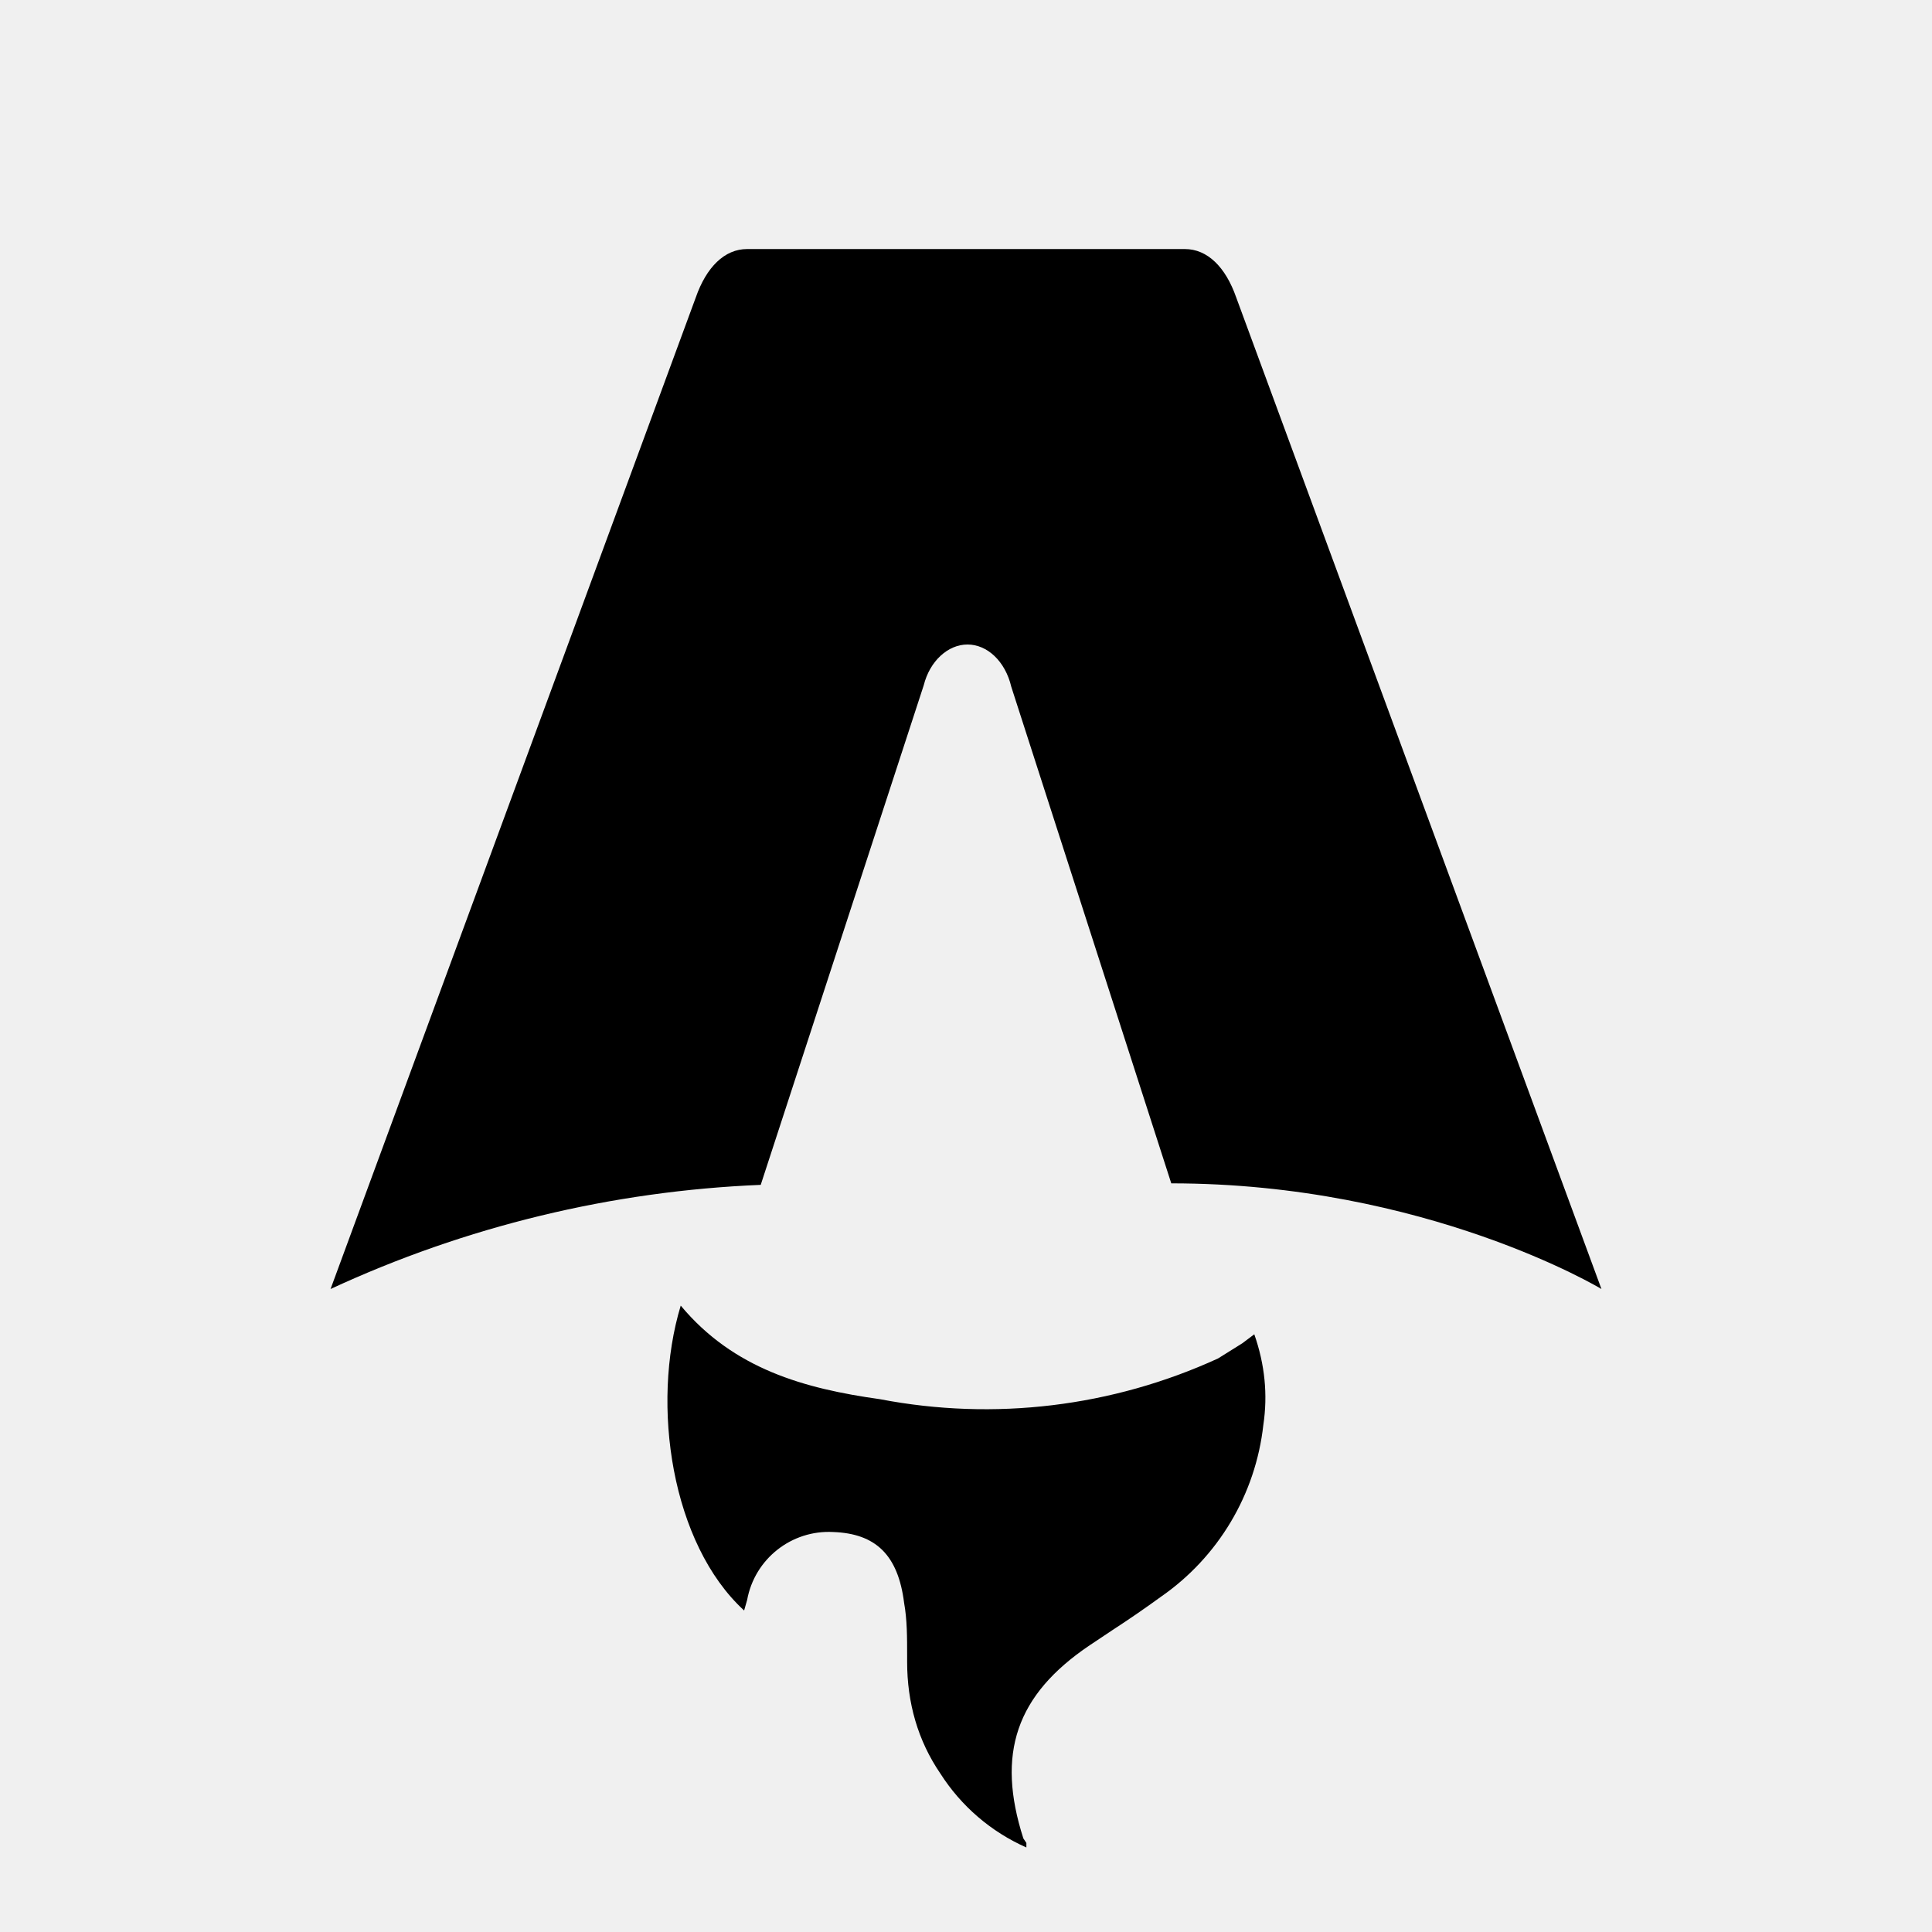
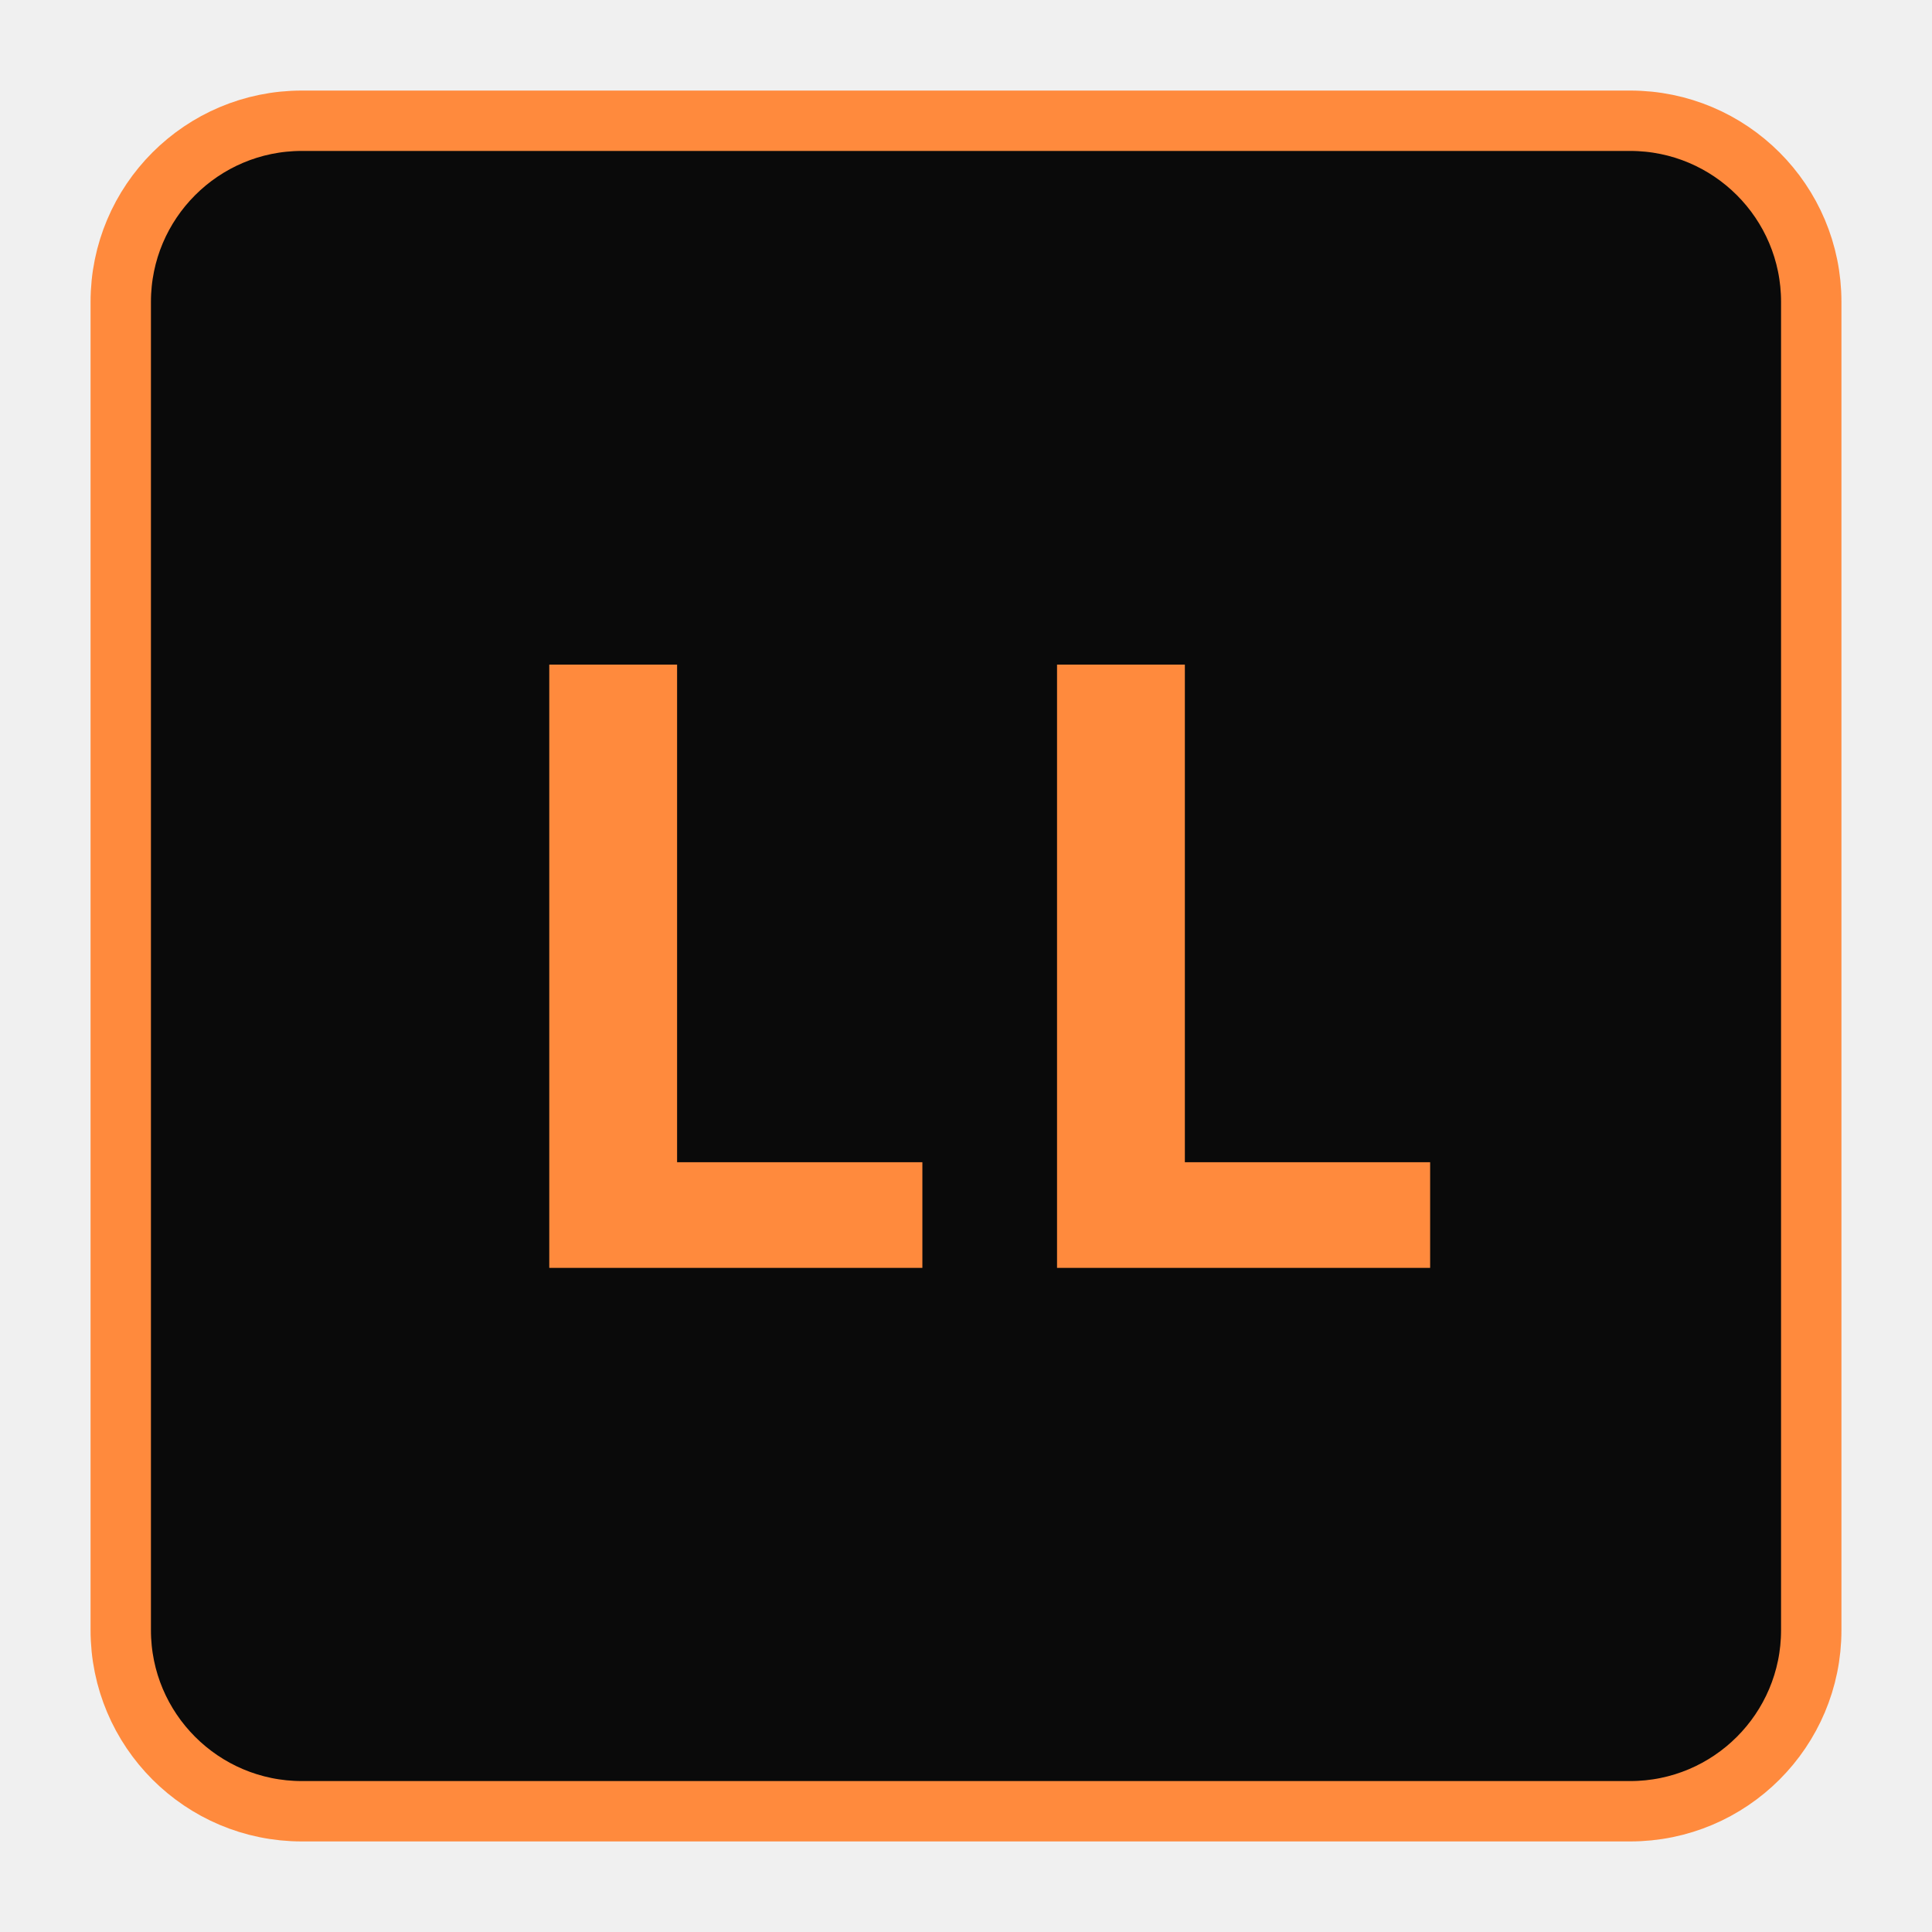
- <svg xmlns="http://www.w3.org/2000/svg" fill="none" viewBox="0 0 128 128">
-   <path d="M50.4 78.5a75.1 75.1 0 0 0-28.5 6.9l24.2-65.7c.7-2 1.9-3.2 3.4-3.2h29c1.5 0 2.7 1.2 3.4 3.2l24.2 65.7s-11.6-7-28.5-7L67 45.5c-.4-1.7-1.6-2.8-2.9-2.8-1.3 0-2.5 1.1-2.9 2.7L50.4 78.5Zm-1.1 28.2Zm-4.2-20.2c-2 6.6-.6 15.8 4.2 20.2a17.5 17.5 0 0 1 .2-.7 5.5 5.5 0 0 1 5.7-4.5c2.8.1 4.3 1.5 4.7 4.7.2 1.1.2 2.3.2 3.5v.4c0 2.7.7 5.2 2.2 7.4a13 13 0 0 0 5.7 4.9v-.3l-.2-.3c-1.8-5.6-.5-9.5 4.4-12.8l1.5-1a73 73 0 0 0 3.2-2.2 16 16 0 0 0 6.8-11.4c.3-2 .1-4-.6-6l-.8.6-1.6 1a37 37 0 0 1-22.4 2.7c-5-.7-9.7-2-13.2-6.2Z" />
-   <style>
-         path { fill: #000; }
-         @media (prefers-color-scheme: dark) {
-             path { fill: #FFF; }
-         }
-     </style>
+ <svg xmlns="http://www.w3.org/2000/svg" viewBox="0 0 64 64">
+   <rect x="4" y="4" width="56" height="56" rx="6" fill="#0a0a0a" stroke="#ff8a3d" stroke-width="2" />
+   <text x="32" y="42" text-anchor="middle" font-family="ui-sans-serif, system-ui, sans-serif" font-weight="900" font-size="28" fill="#ff8a3d" letter-spacing="1">LL</text>
</svg>
